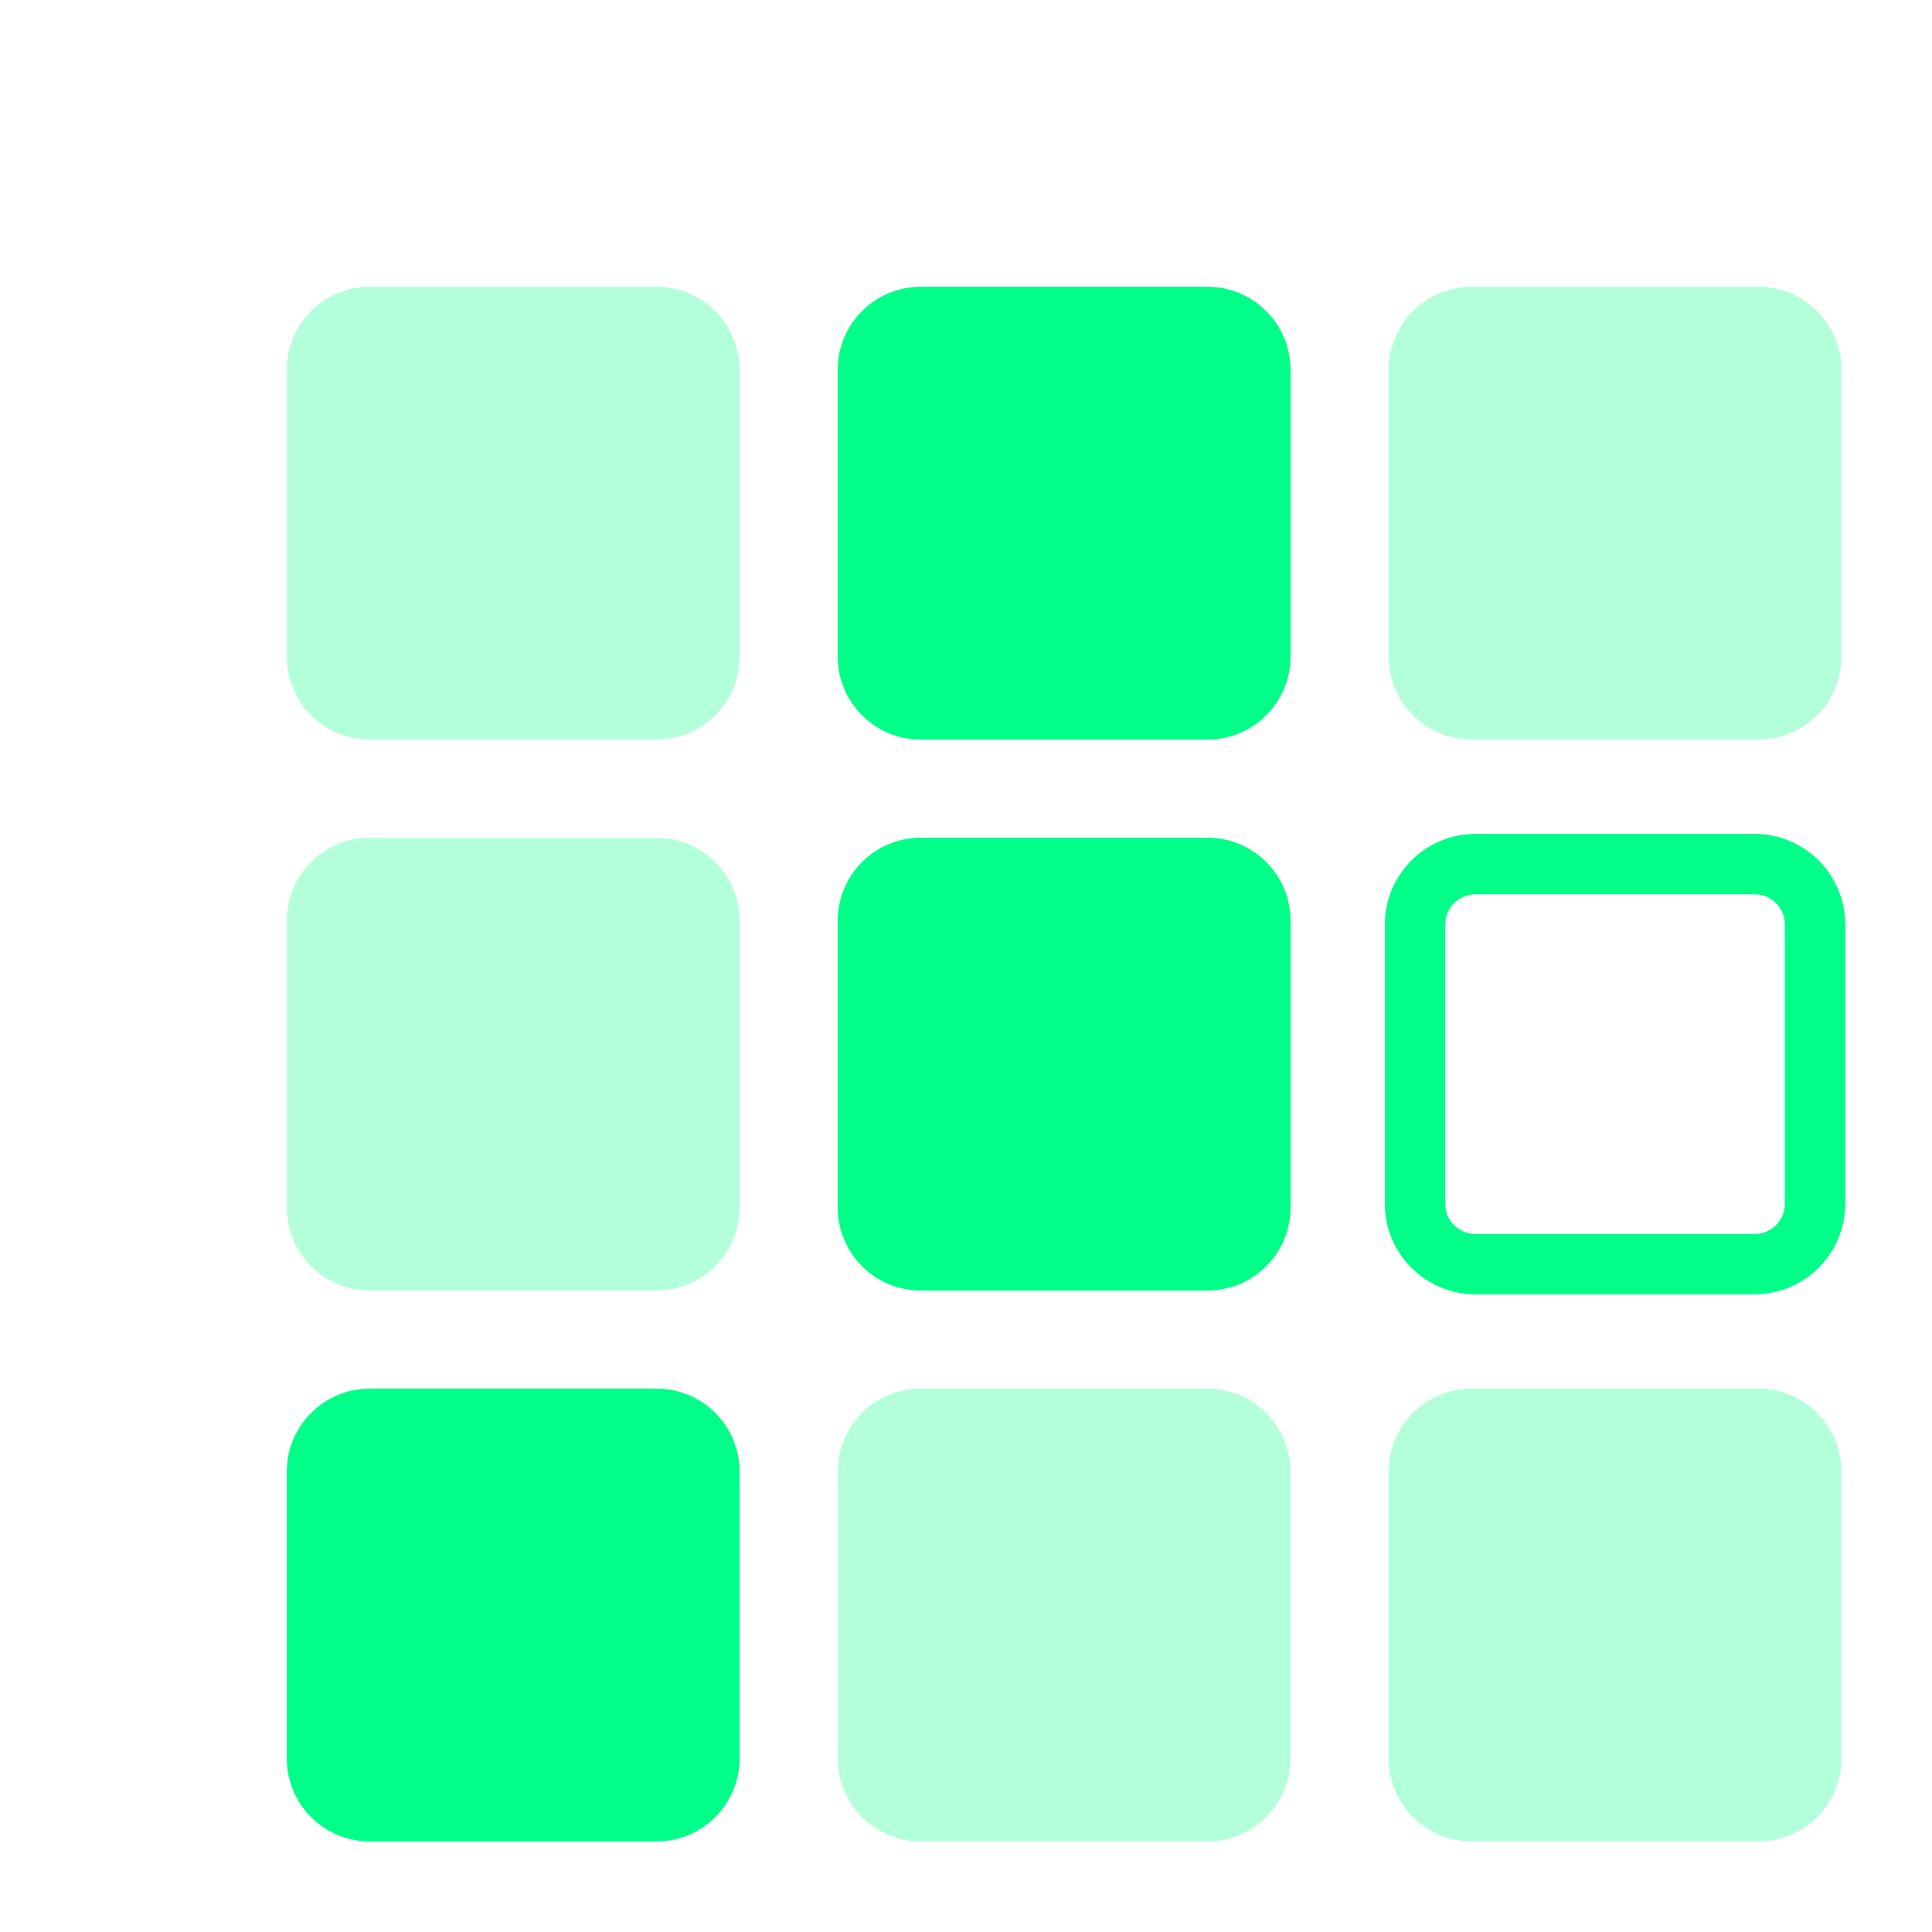
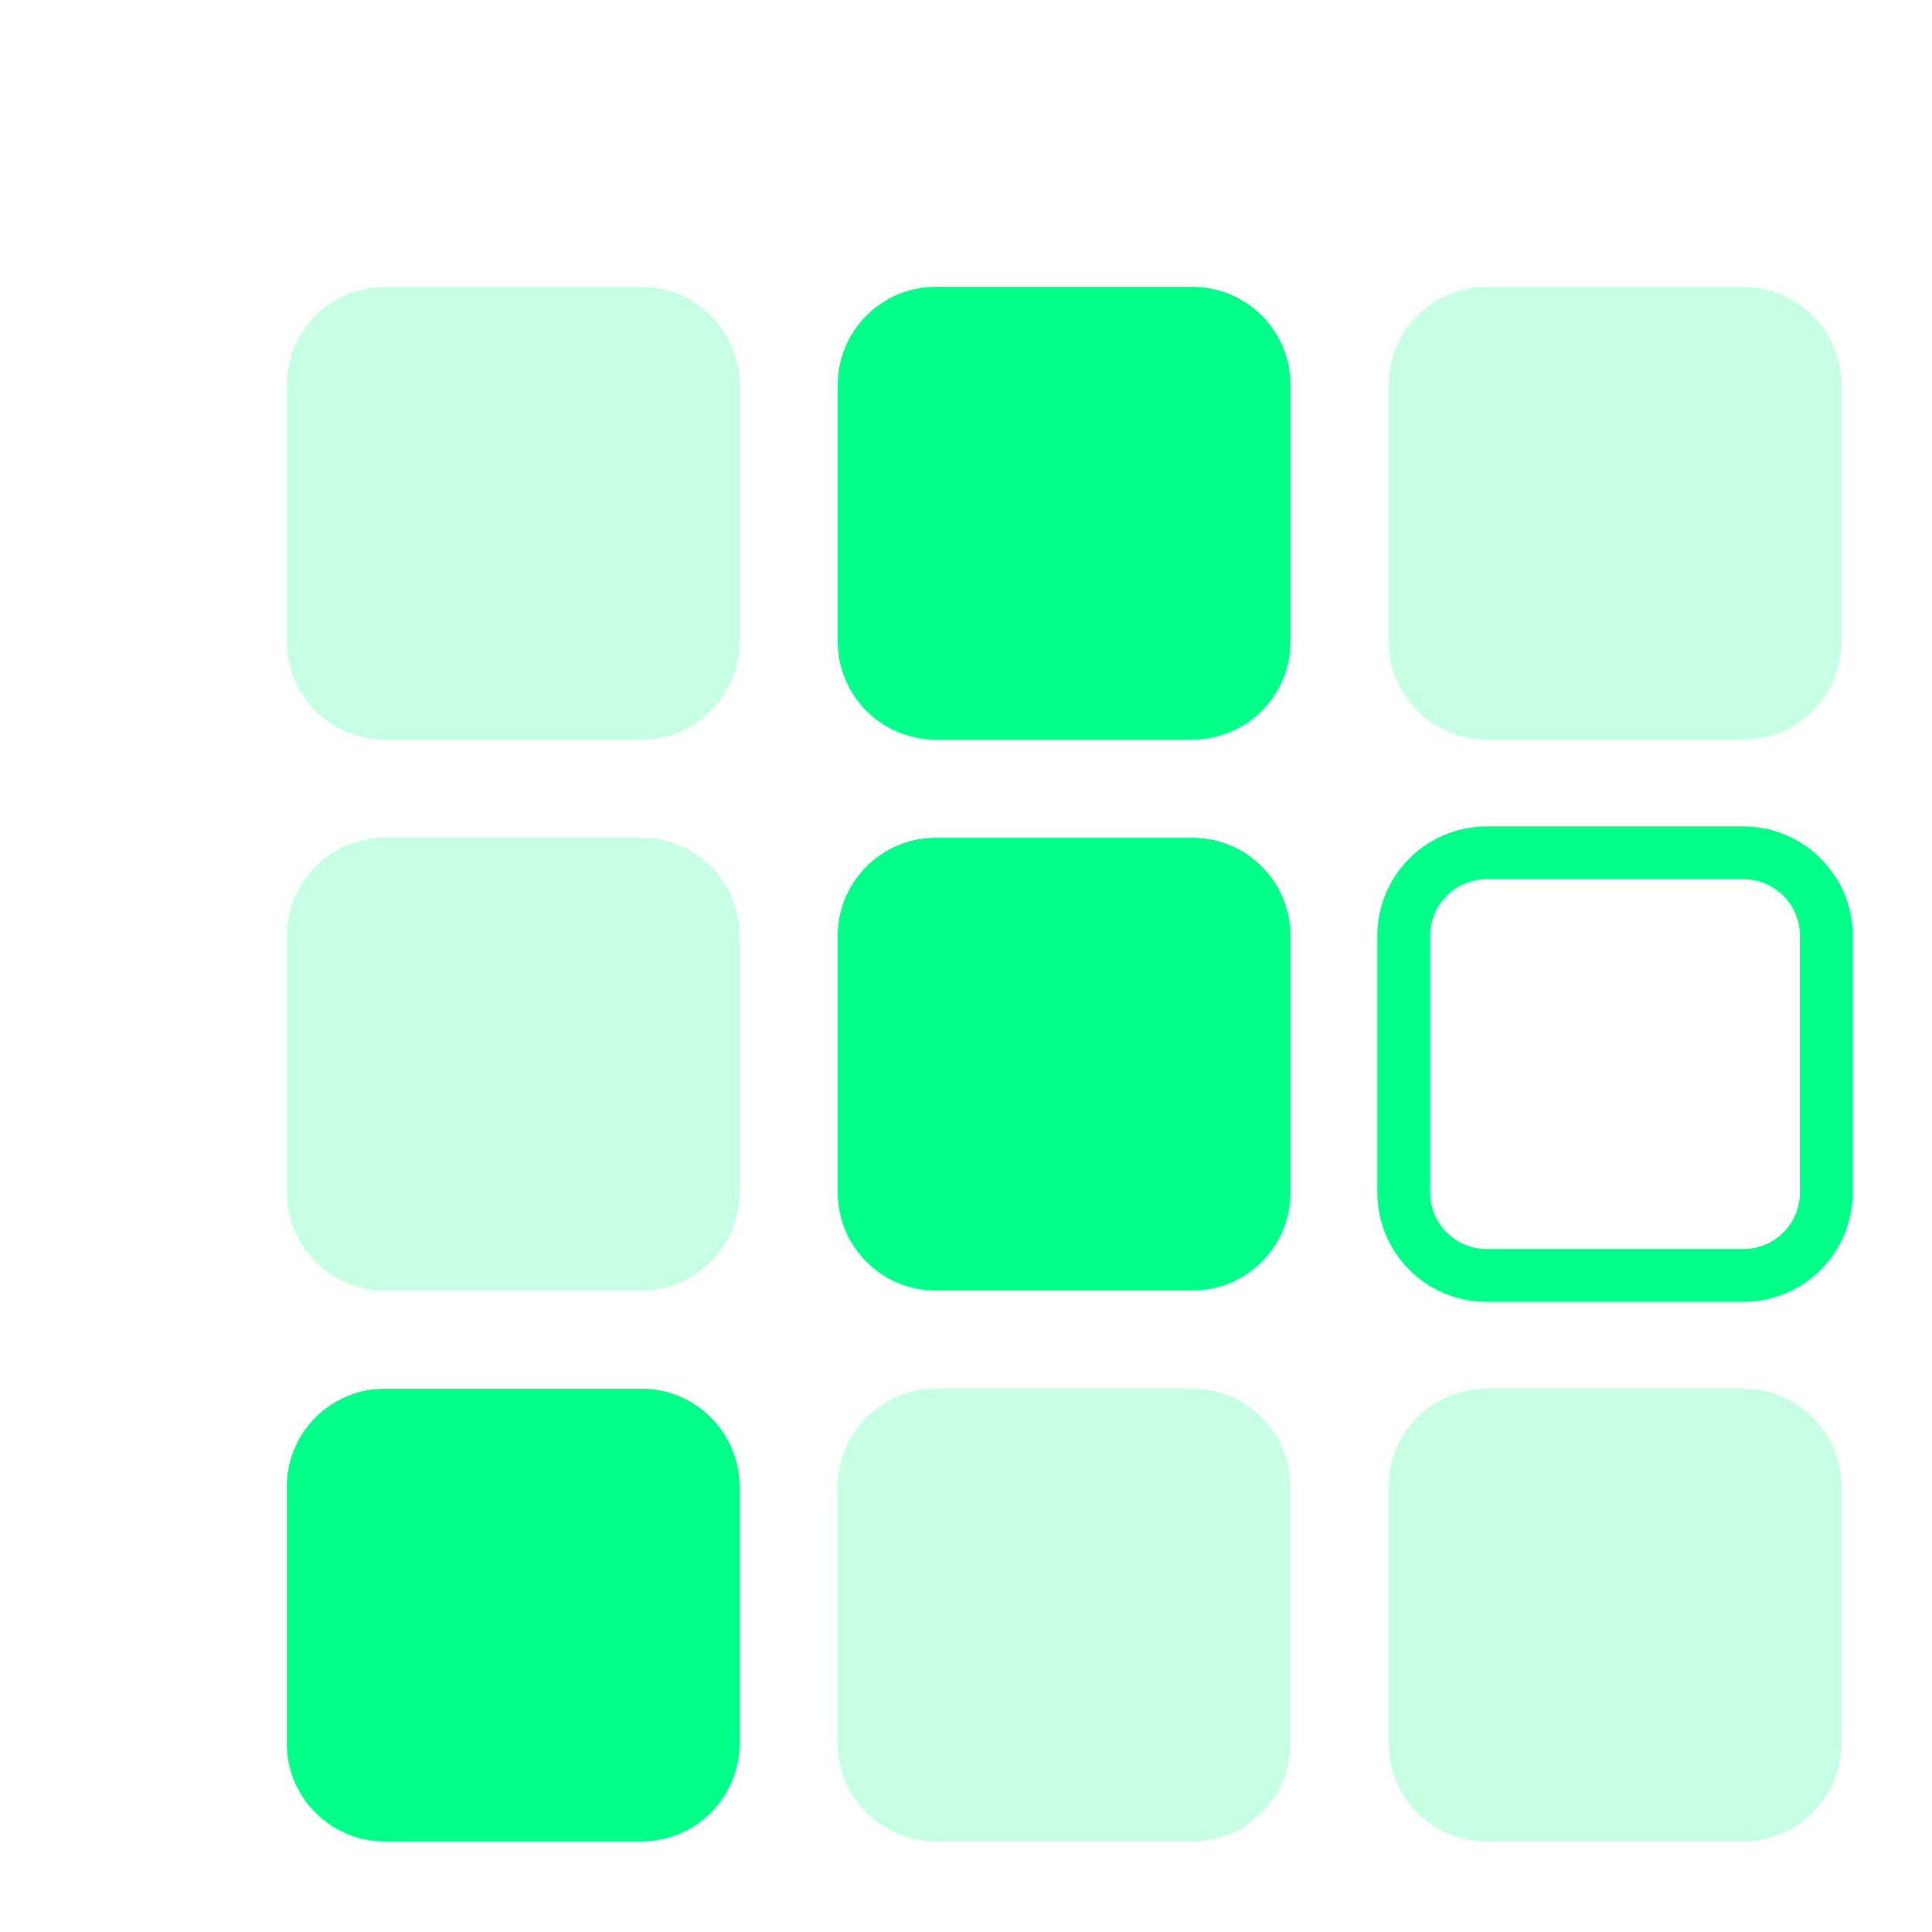
- <svg xmlns="http://www.w3.org/2000/svg" viewBox="0 0 512 512" role="img" aria-label="ROGUE logomark">
-   <rect x="76" y="76" width="120" height="120" rx="22" fill="#00ff88" opacity="0.30" />
-   <rect x="222" y="76" width="120" height="120" rx="22" fill="#00ff88" />
-   <rect x="368" y="76" width="120" height="120" rx="22" fill="#00ff88" opacity="0.30" />
-   <rect x="76" y="222" width="120" height="120" rx="22" fill="#00ff88" opacity="0.30" />
-   <rect x="222" y="222" width="120" height="120" rx="22" fill="#00ff88" />
-   <rect x="375" y="229" width="106" height="106" rx="16" fill="none" stroke="#00ff88" stroke-width="16" />
-   <rect x="76" y="368" width="120" height="120" rx="22" fill="#00ff88" />
-   <rect x="222" y="368" width="120" height="120" rx="22" fill="#00ff88" opacity="0.30" />
-   <rect x="368" y="368" width="120" height="120" rx="22" fill="#00ff88" opacity="0.30" />
+ <svg xmlns="http://www.w3.org/2000/svg" viewBox="0 0 512 512" role="img" aria-label="ROGUE">
+   <rect x="76" y="76" width="120" height="120" rx="26" fill="#00ff88" opacity="0.22" />
+   <rect x="368" y="76" width="120" height="120" rx="26" fill="#00ff88" opacity="0.22" />
+   <rect x="76" y="222" width="120" height="120" rx="26" fill="#00ff88" opacity="0.22" />
+   <rect x="222" y="368" width="120" height="120" rx="26" fill="#00ff88" opacity="0.22" />
+   <rect x="368" y="368" width="120" height="120" rx="26" fill="#00ff88" opacity="0.22" />
+   <rect x="222" y="76" width="120" height="120" rx="26" fill="#00ff88" />
+   <rect x="222" y="222" width="120" height="120" rx="26" fill="#00ff88" />
+   <rect x="76" y="368" width="120" height="120" rx="26" fill="#00ff88" />
+   <rect x="372" y="226" width="112" height="112" rx="22" fill="none" stroke="#00ff88" stroke-width="14" />
</svg>
